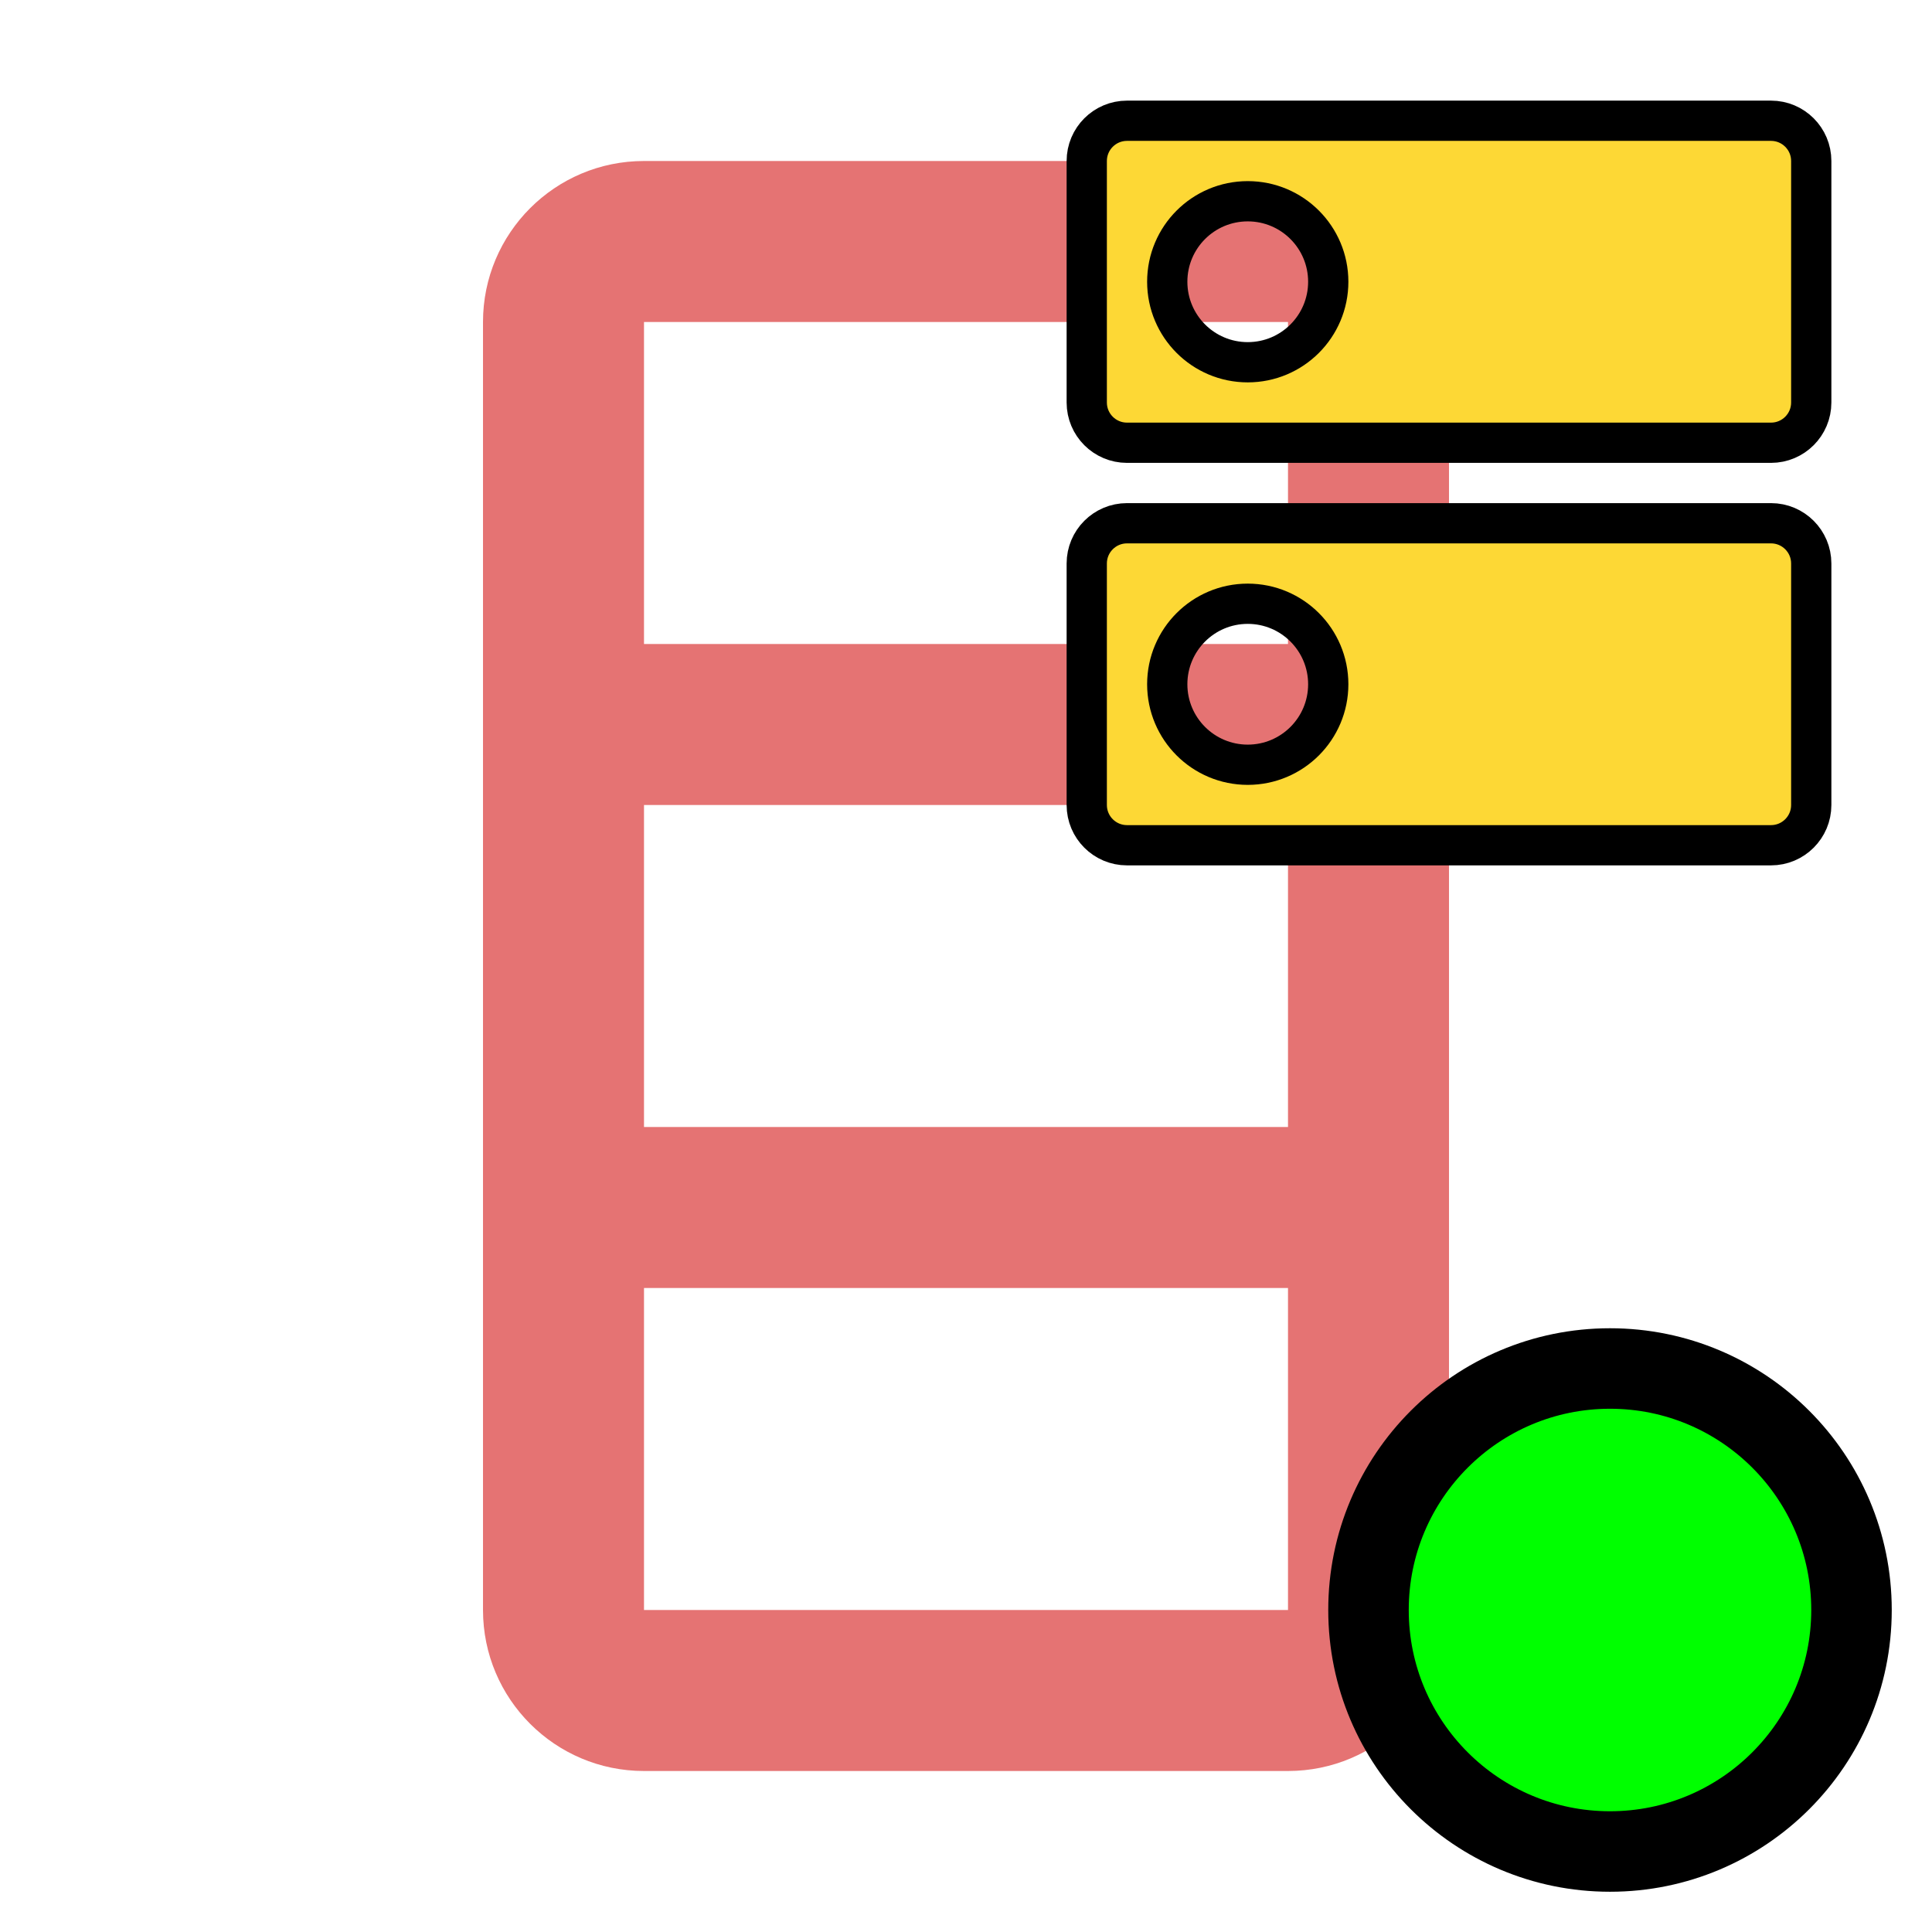
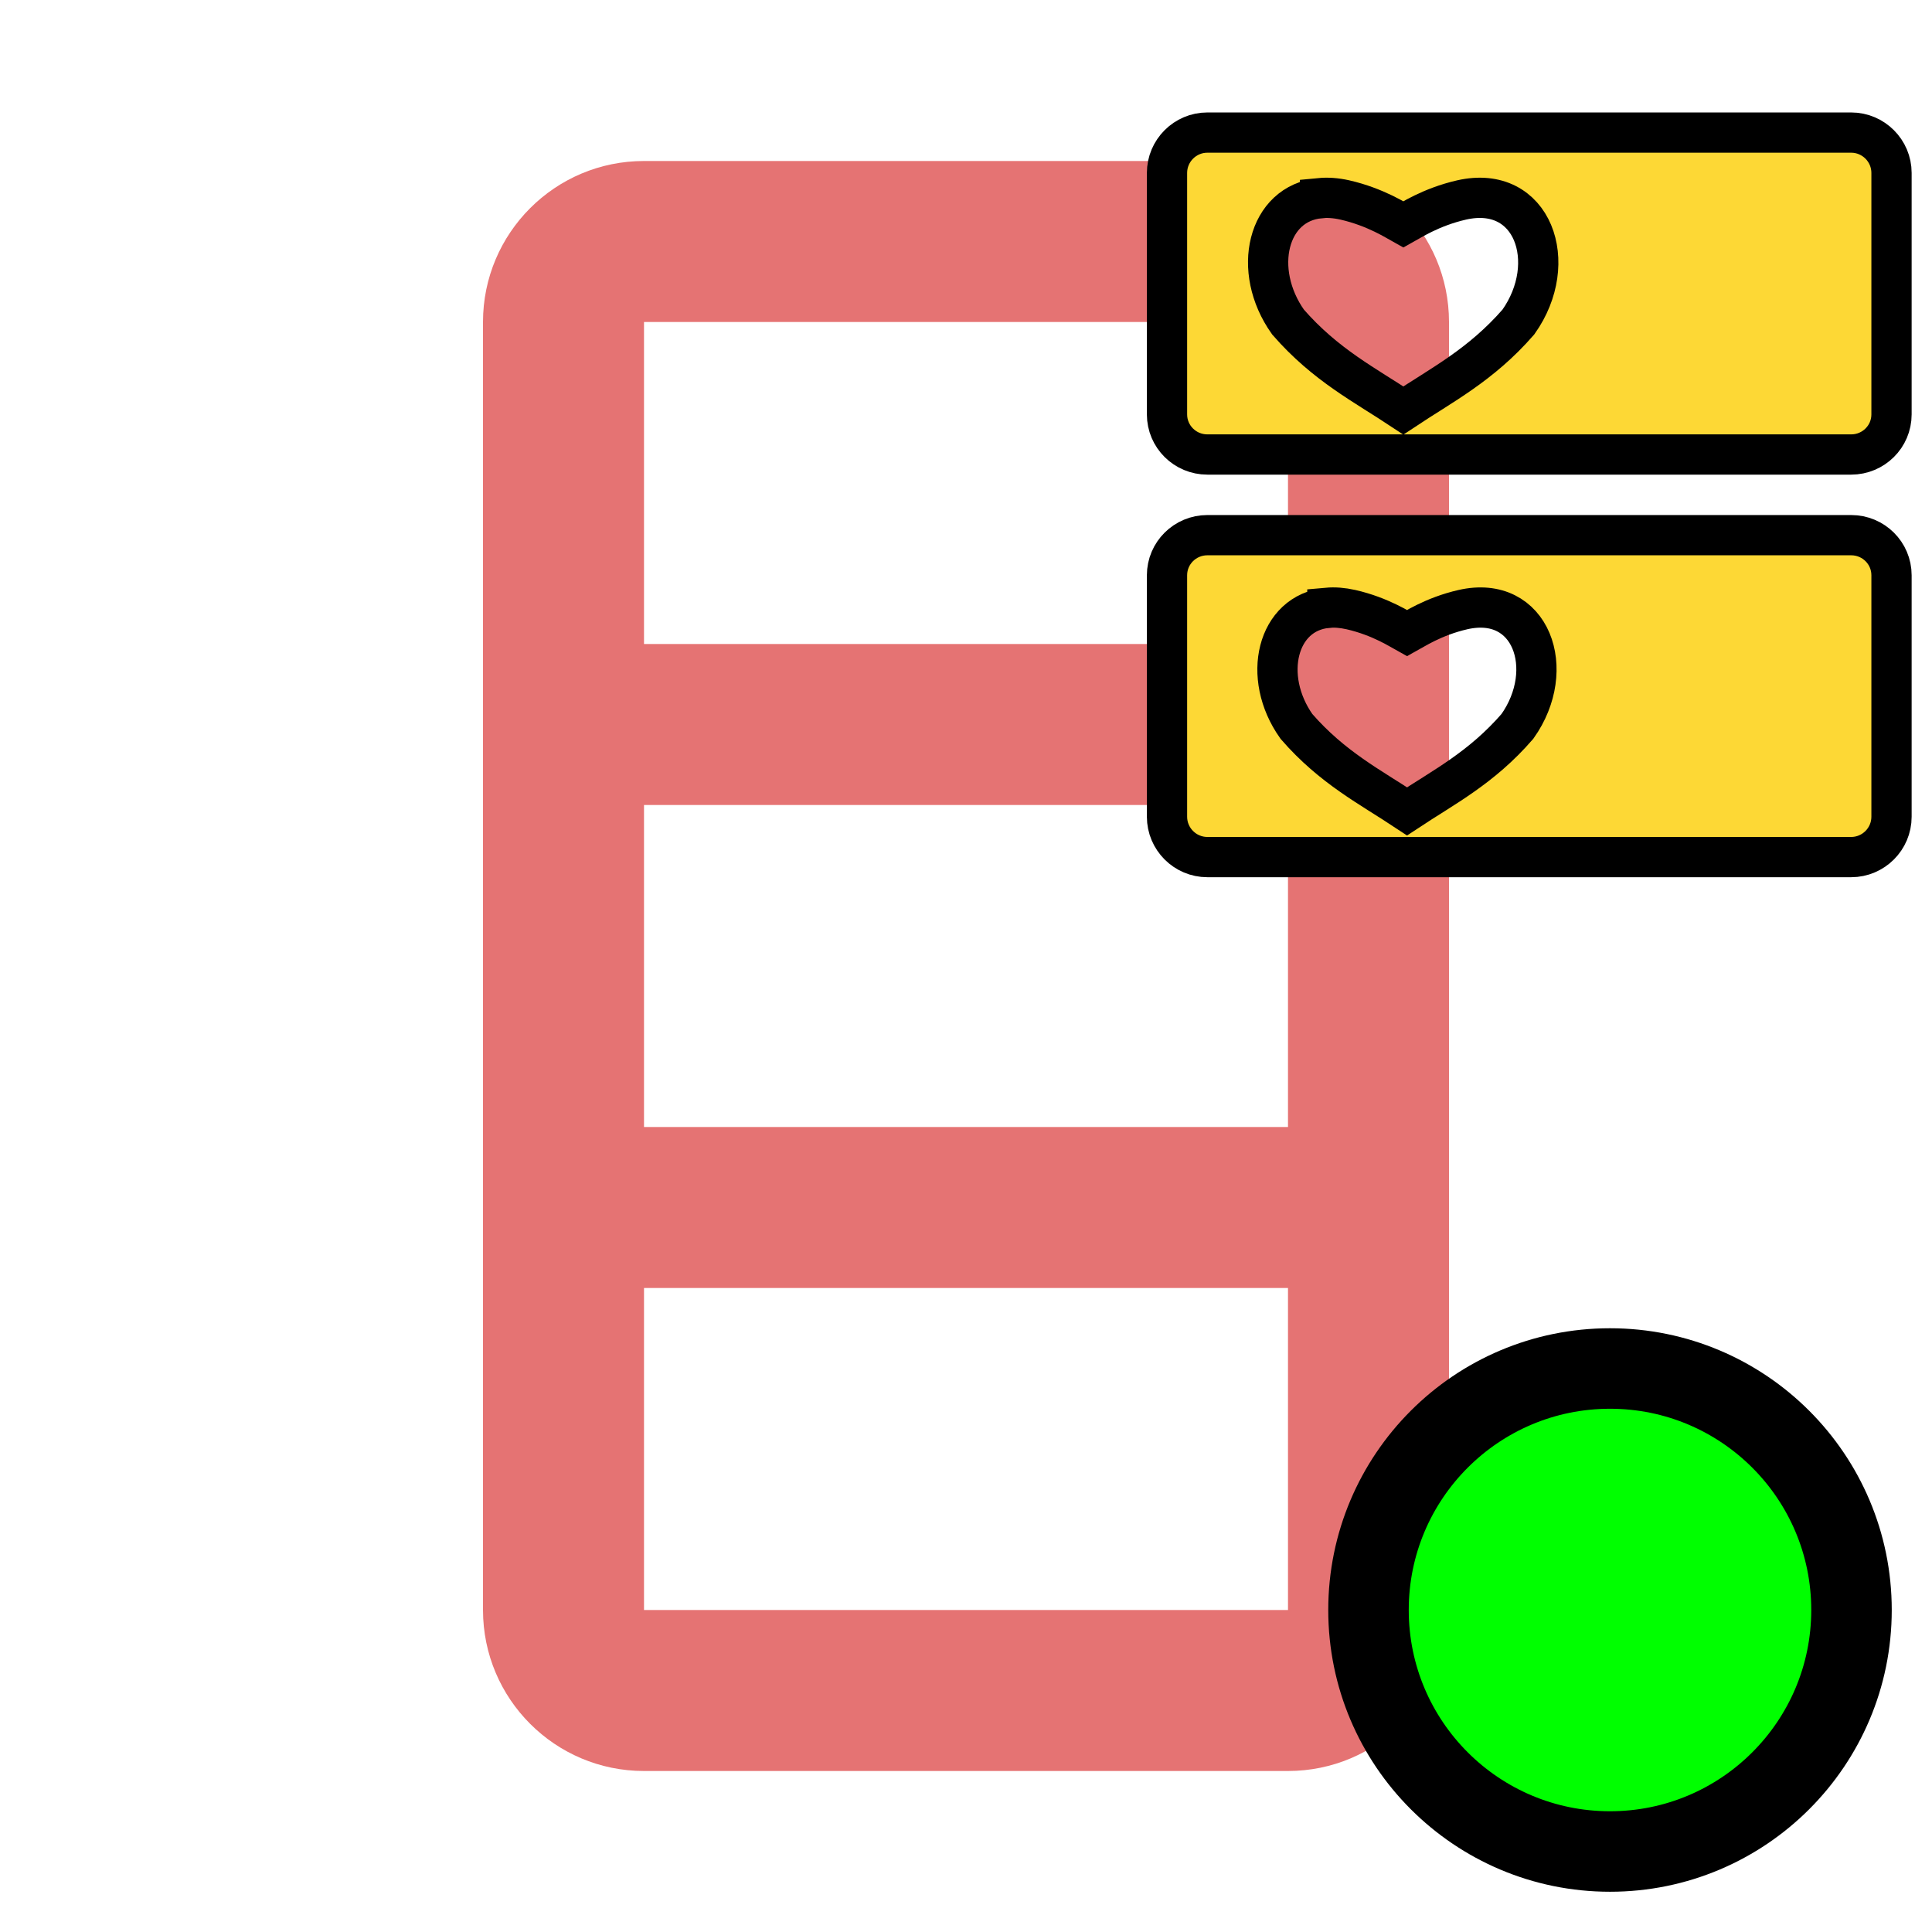
- <svg xmlns="http://www.w3.org/2000/svg" version="1.1" width="16px" height="16px" viewBox="0 0 24 24" fill="#E57373">
-   <path d="M8,2H16A2,2 0 0,1 18,4V20A2,2 0 0,1 16,22H8A2,2 0 0,1 6,20V4A2,2 0 0,1 8,2M8,10V14H16V10H8M8,16V20H16V16H8M8,4V8H16V4H8Z" />
-   <circle fill="#00FF00" stroke="#000000" r="3" cx="20" cy="20" />
-   <path fill="#FDD835" stroke="#000000" transform="scale(0.5) translate(24)" d="M7,9A2,2 0 0,1 5,7A2,2 0 0,1 7,5A2,2 0 0,1 9,7A2,2 0 0,1 7,9M20,3H4A1,1 0 0,0 3,4V10A1,1 0 0,0 4,11H20A1,1 0 0,0 21,10V4A1,1 0 0,0 20,3M7,19A2,2 0 0,1 5,17A2,2 0 0,1 7,15A2,2 0 0,1 9,17A2,2 0 0,1 7,19M20,13H4A1,1 0 0,0 3,14V20A1,1 0 0,0 4,21H20A1,1 0 0,0 21,20V14A1,1 0 0,0 20,13Z" />
+ <svg xmlns="http://www.w3.org/2000/svg" version="1.1" width="16px" height="16px" viewBox="0 0 24 24" fill="#E57373" id="svg8">
+   <defs id="defs12" />
+   <path d="M8,2H16A2,2 0 0,1 18,4V20A2,2 0 0,1 16,22H8A2,2 0 0,1 6,20V4A2,2 0 0,1 8,2M8,10V14H16V10H8M8,16V20H16V16H8M8,4V8H16V4H8Z" id="path2" />
+   <circle fill="#00FF00" stroke="#000000" r="3" cx="20" cy="20" id="circle4" />
+   <path style="fill:#fdd835;stroke:#000000;stroke-width:0.5" d="m 14.998,1.647 c -0.276,0 -0.501,0.225 -0.501,0.501 v 3 c 0,0.276 0.225,0.498 0.501,0.498 h 7.998 c 0.276,0 0.501,-0.222 0.501,-0.498 V 2.148 c 0,-0.276 -0.225,-0.501 -0.501,-0.501 z m 1.4,0.814 c 0.093,-0.009 0.197,-0.002 0.308,0.023 0.385,0.088 0.649,0.262 0.727,0.305 0.078,-0.043 0.339,-0.217 0.724,-0.305 C 19.043,2.283 19.385,3.263 18.862,4 18.395,4.536 17.911,4.781 17.433,5.099 16.954,4.781 16.467,4.536 16,4 15.543,3.355 15.746,2.523 16.398,2.462 Z m -1.4,4.187 c -0.276,0 -0.501,0.222 -0.501,0.498 v 3 c 0,0.276 0.225,0.501 0.501,0.501 h 7.998 c 0.276,0 0.501,-0.225 0.501,-0.501 v -3 c 0,-0.276 -0.225,-0.498 -0.501,-0.498 z m 1.491,0.902 c 0.089,-0.008 0.187,-8.34e-4 0.293,0.023 0.369,0.084 0.622,0.252 0.697,0.293 0.075,-0.041 0.326,-0.209 0.694,-0.293 0.85,-0.194 1.178,0.743 0.677,1.45 C 18.403,9.539 17.938,9.775 17.479,10.079 17.021,9.775 16.553,9.539 16.105,9.024 15.667,8.406 15.864,7.61 16.489,7.551 Z" id="path54" />
</svg>
